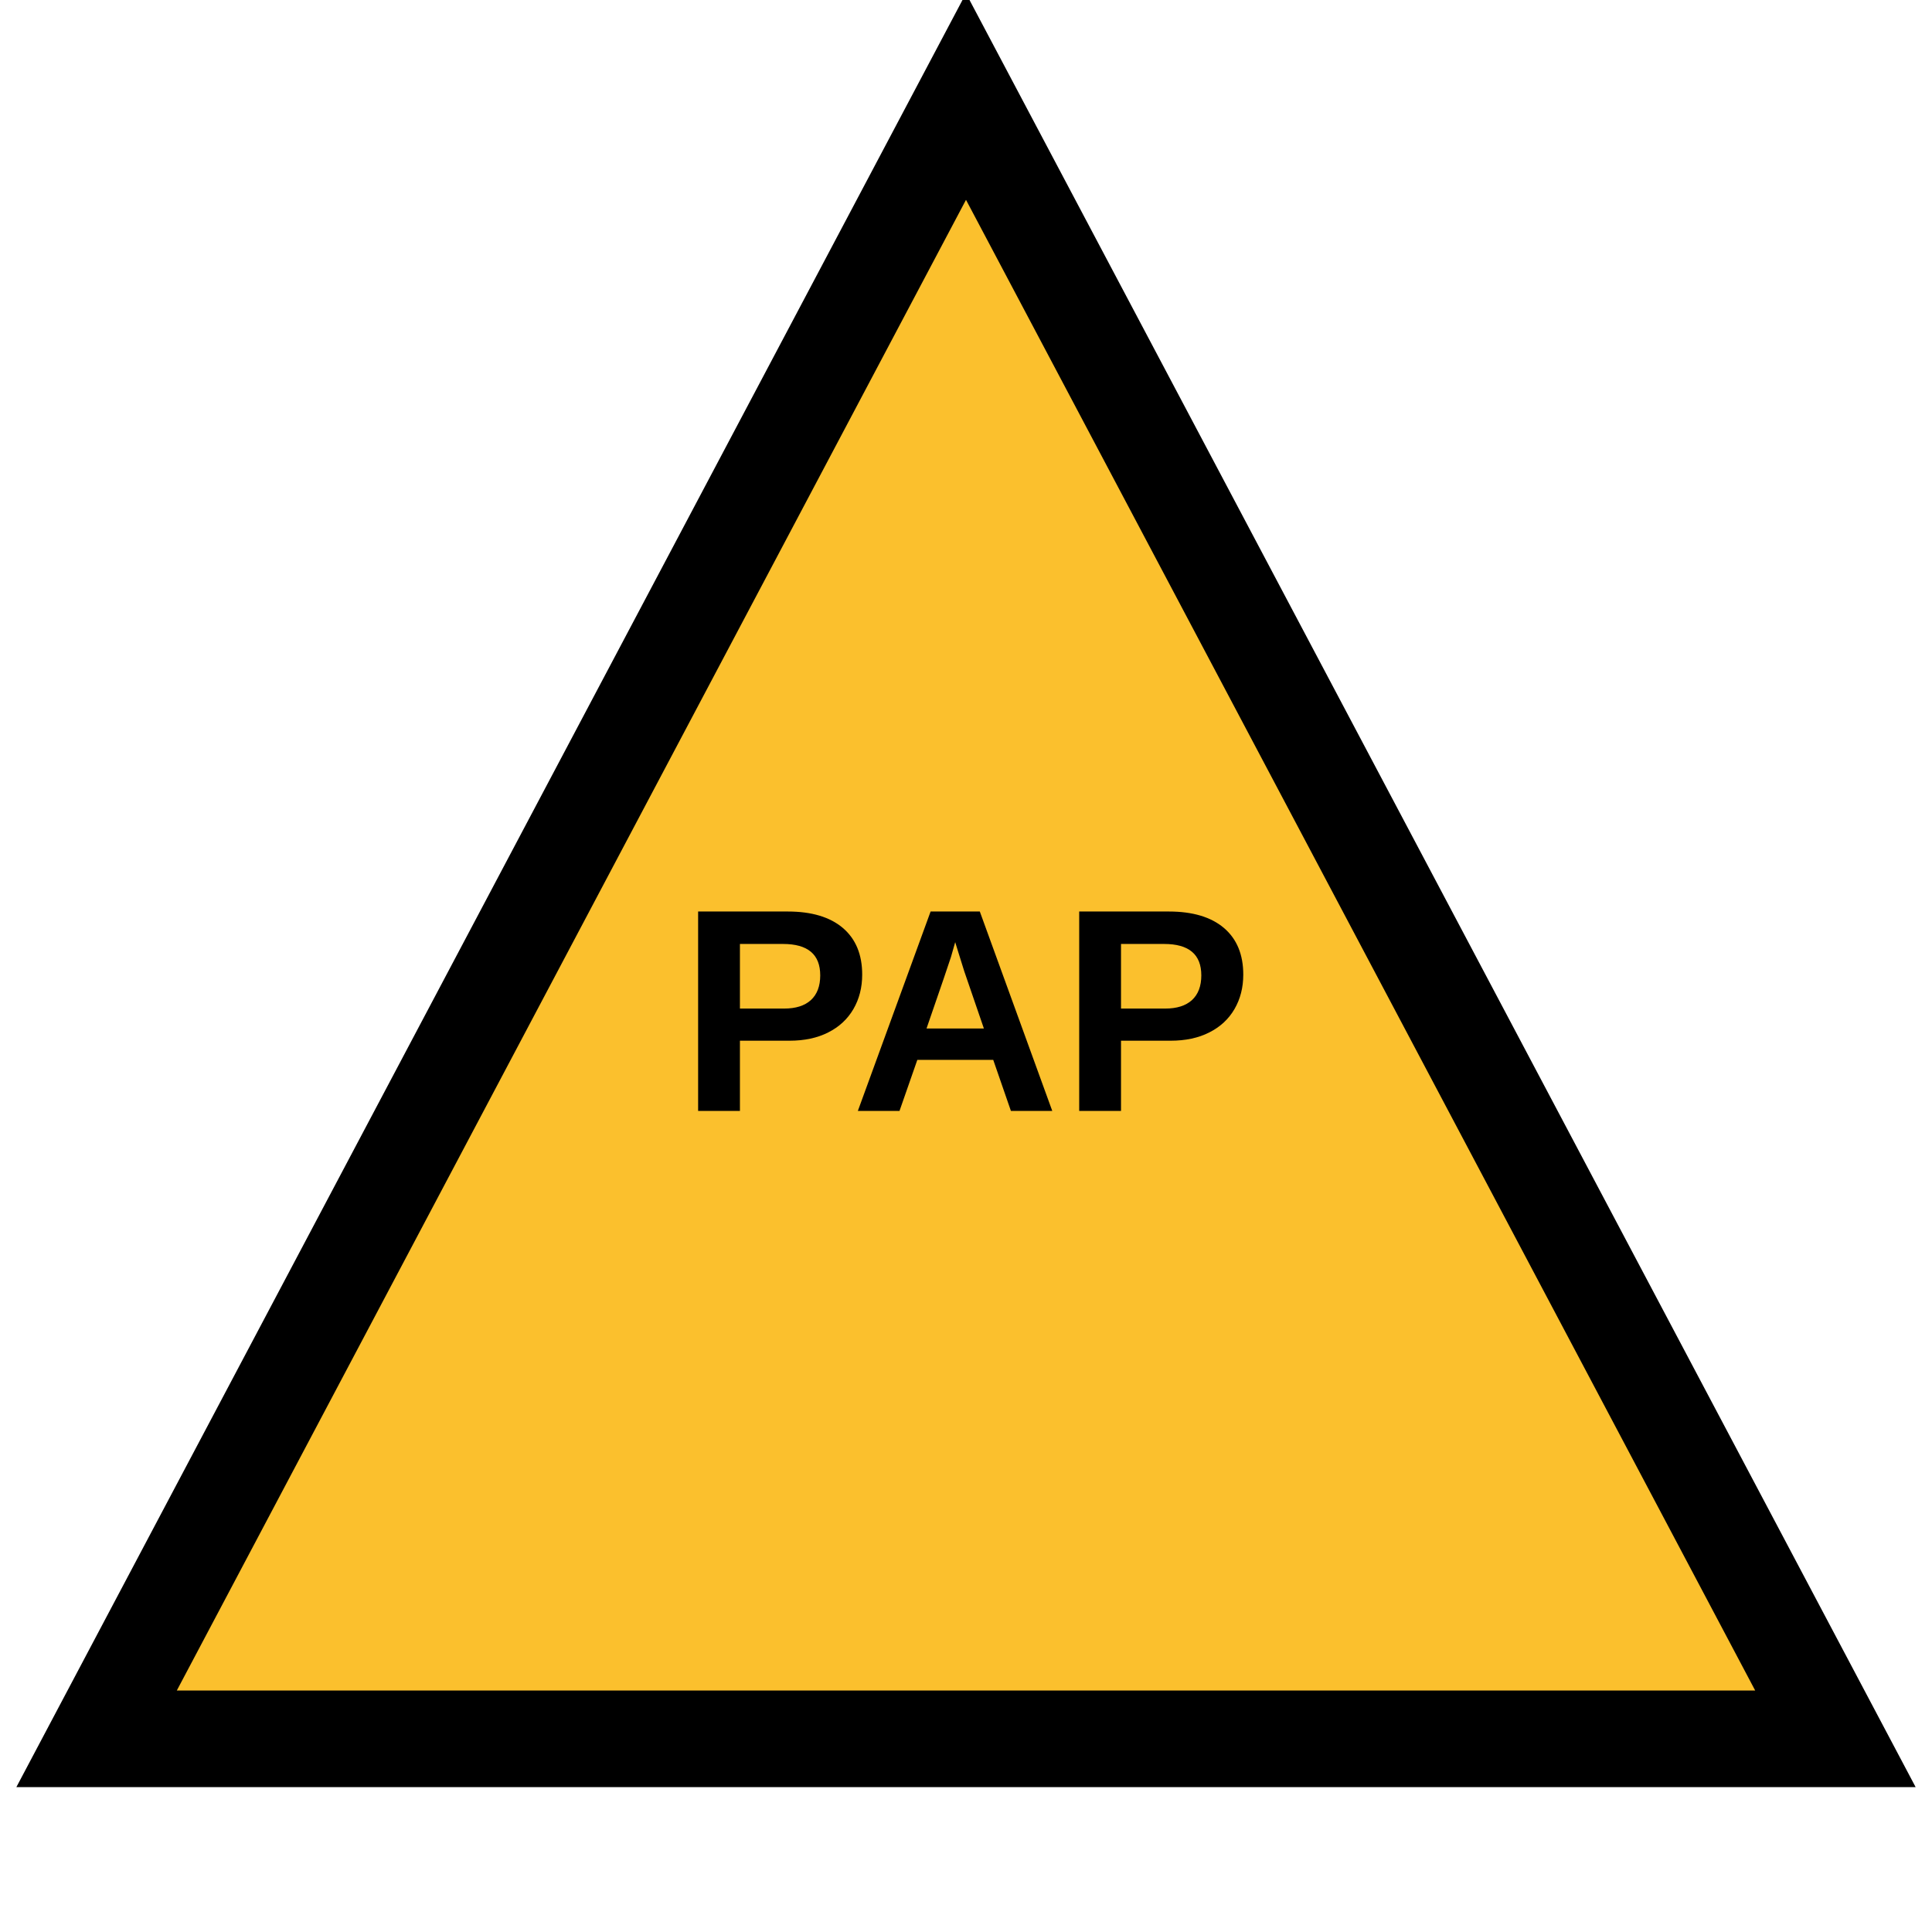
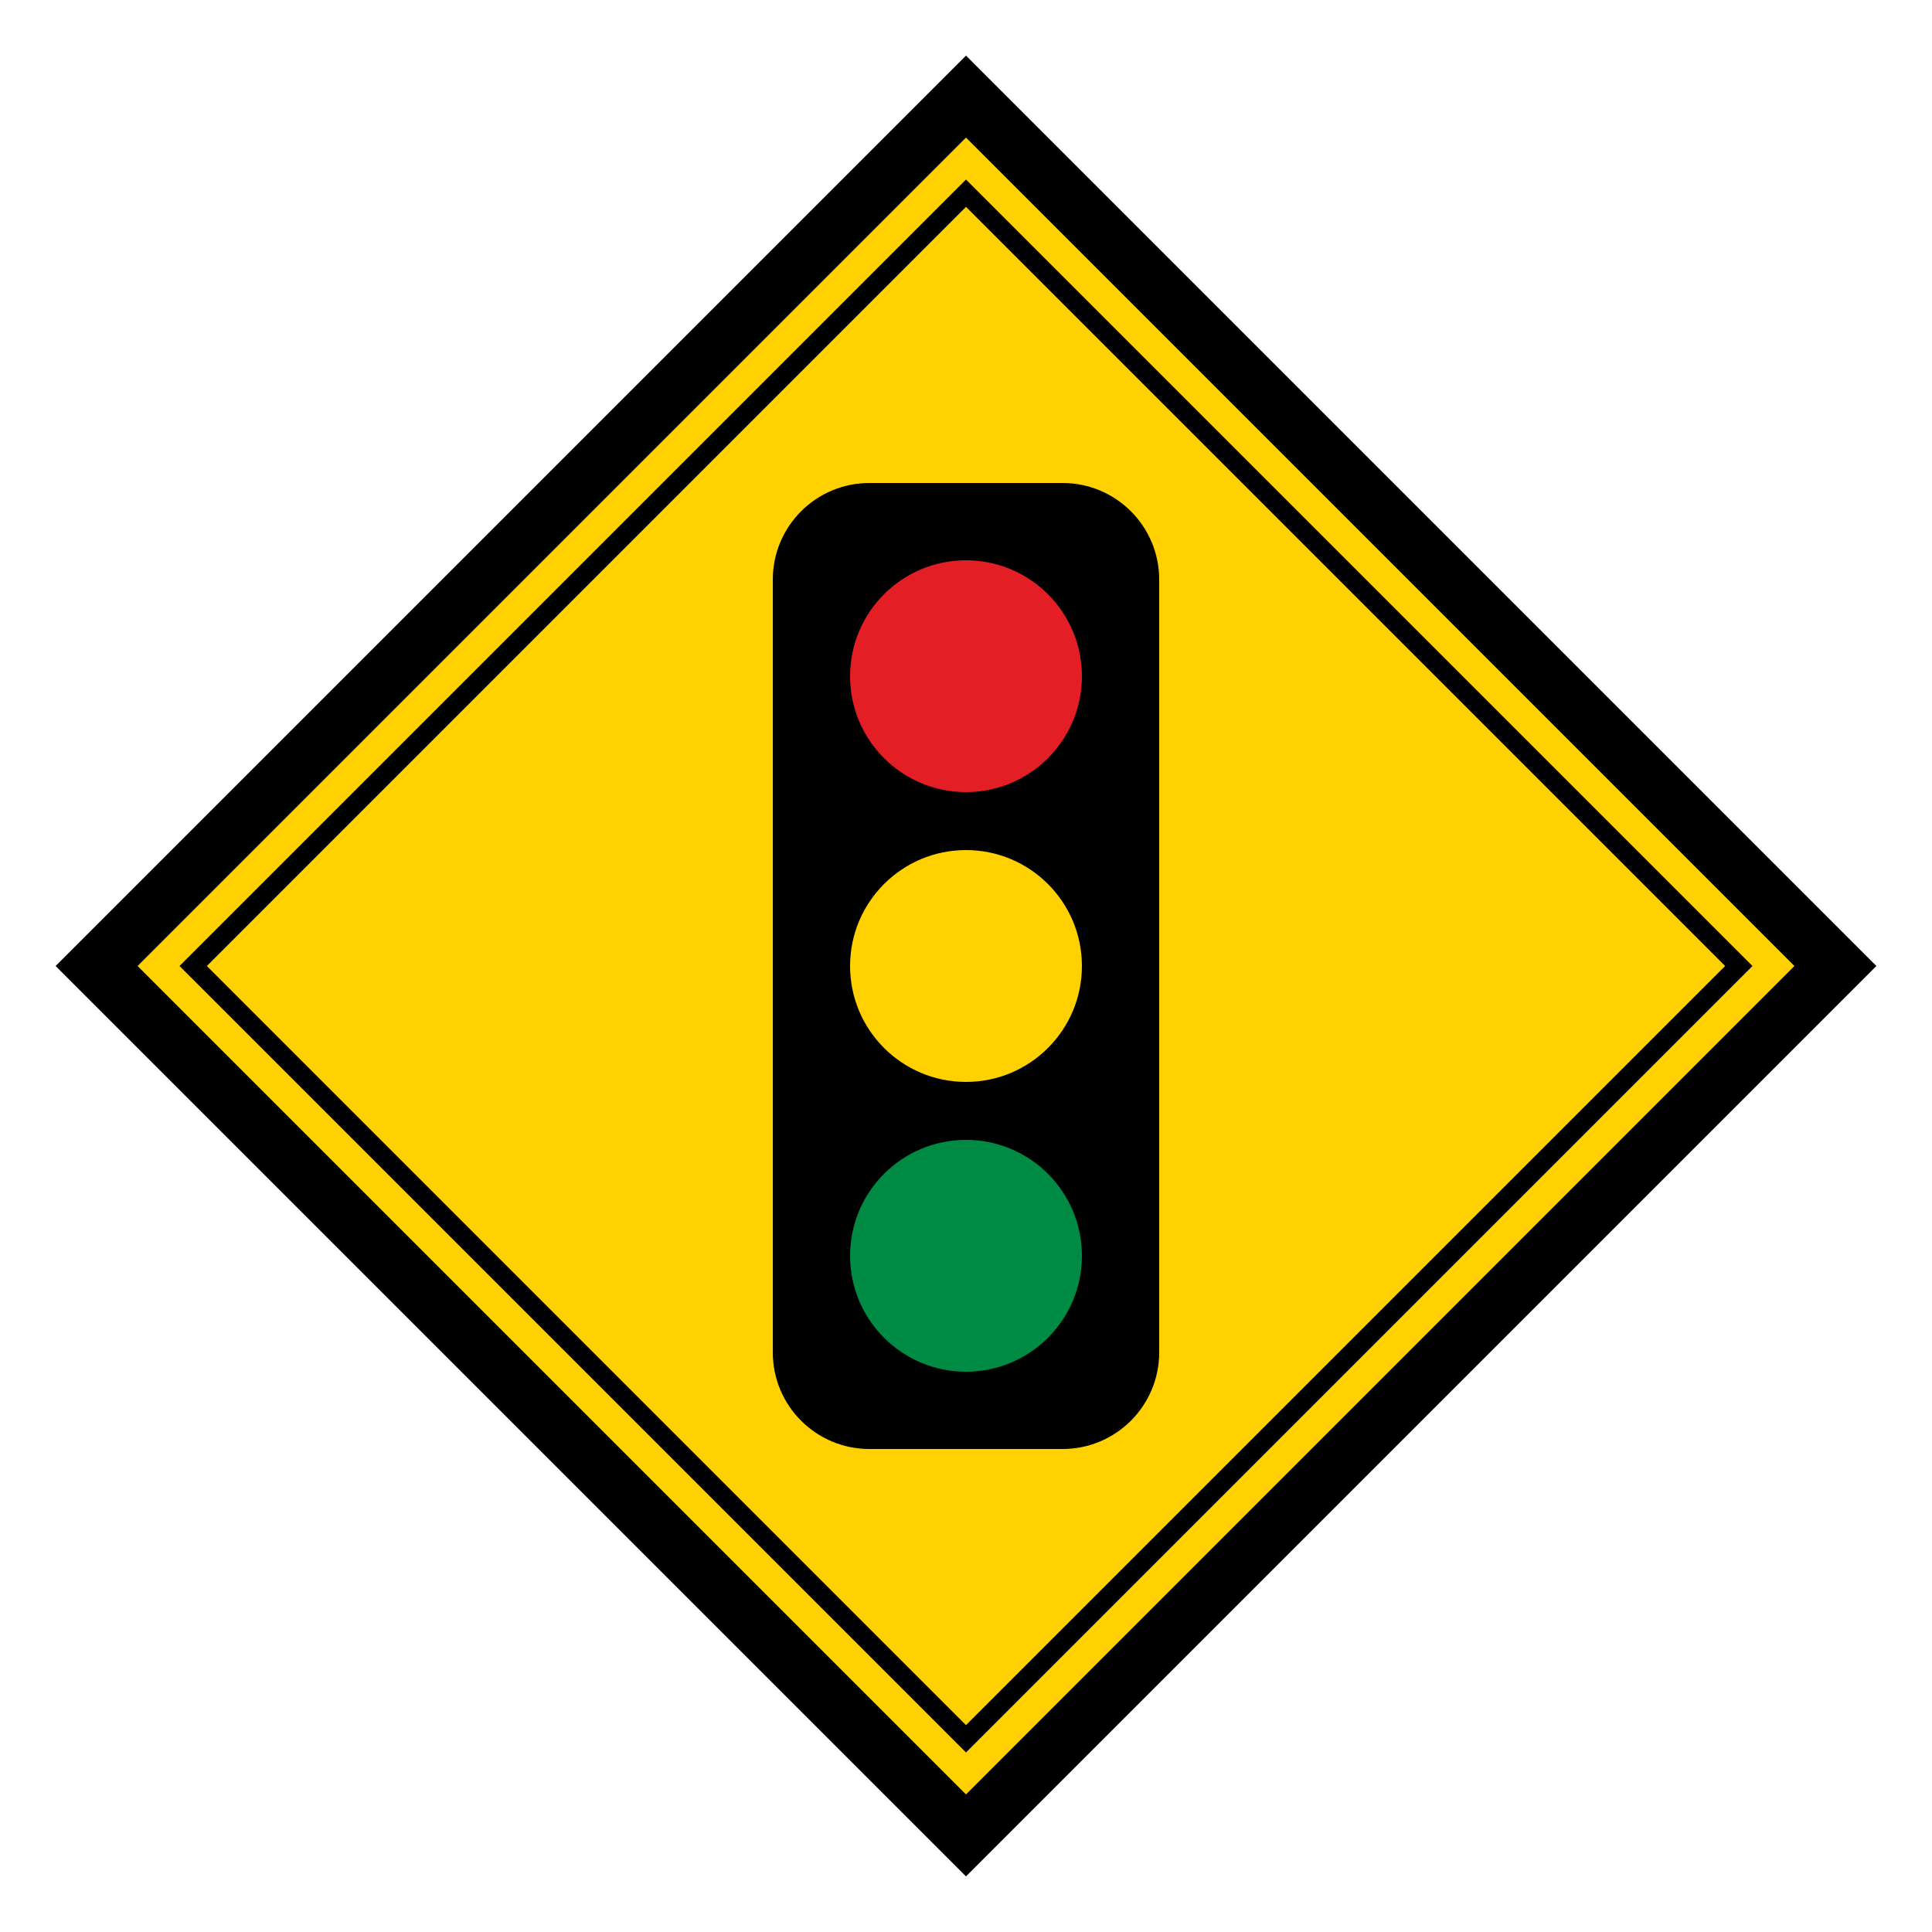
- <svg xmlns="http://www.w3.org/2000/svg" viewBox="0 0 200 200" width="200" height="200">
-   <polygon points="100,10 190,180 10,180" fill="#fbc02d" stroke="black" stroke-width="10" />
-   <text x="100" y="115" font-family="Arial" font-size="30" font-weight="bold" fill="black" text-anchor="middle">PAP</text>
+ <svg xmlns="http://www.w3.org/2000/svg" viewBox="0 0 200 200" width="100%" height="100%">
+   <polygon points="100,10 190,100 100,190 10,100" fill="#FFD100" stroke="#000000" stroke-width="6" />
+   <polygon points="100,20 180,100 100,180 20,100" fill="none" stroke="#000000" stroke-width="2" />
+   <rect x="80" y="50" width="40" height="100" rx="10" fill="#000000" />
+   <circle cx="100" cy="70" r="12" fill="#E31E24" />
+   <circle cx="100" cy="100" r="12" fill="#FFD100" />
+   <circle cx="100" cy="130" r="12" fill="#008B45" />
</svg>
